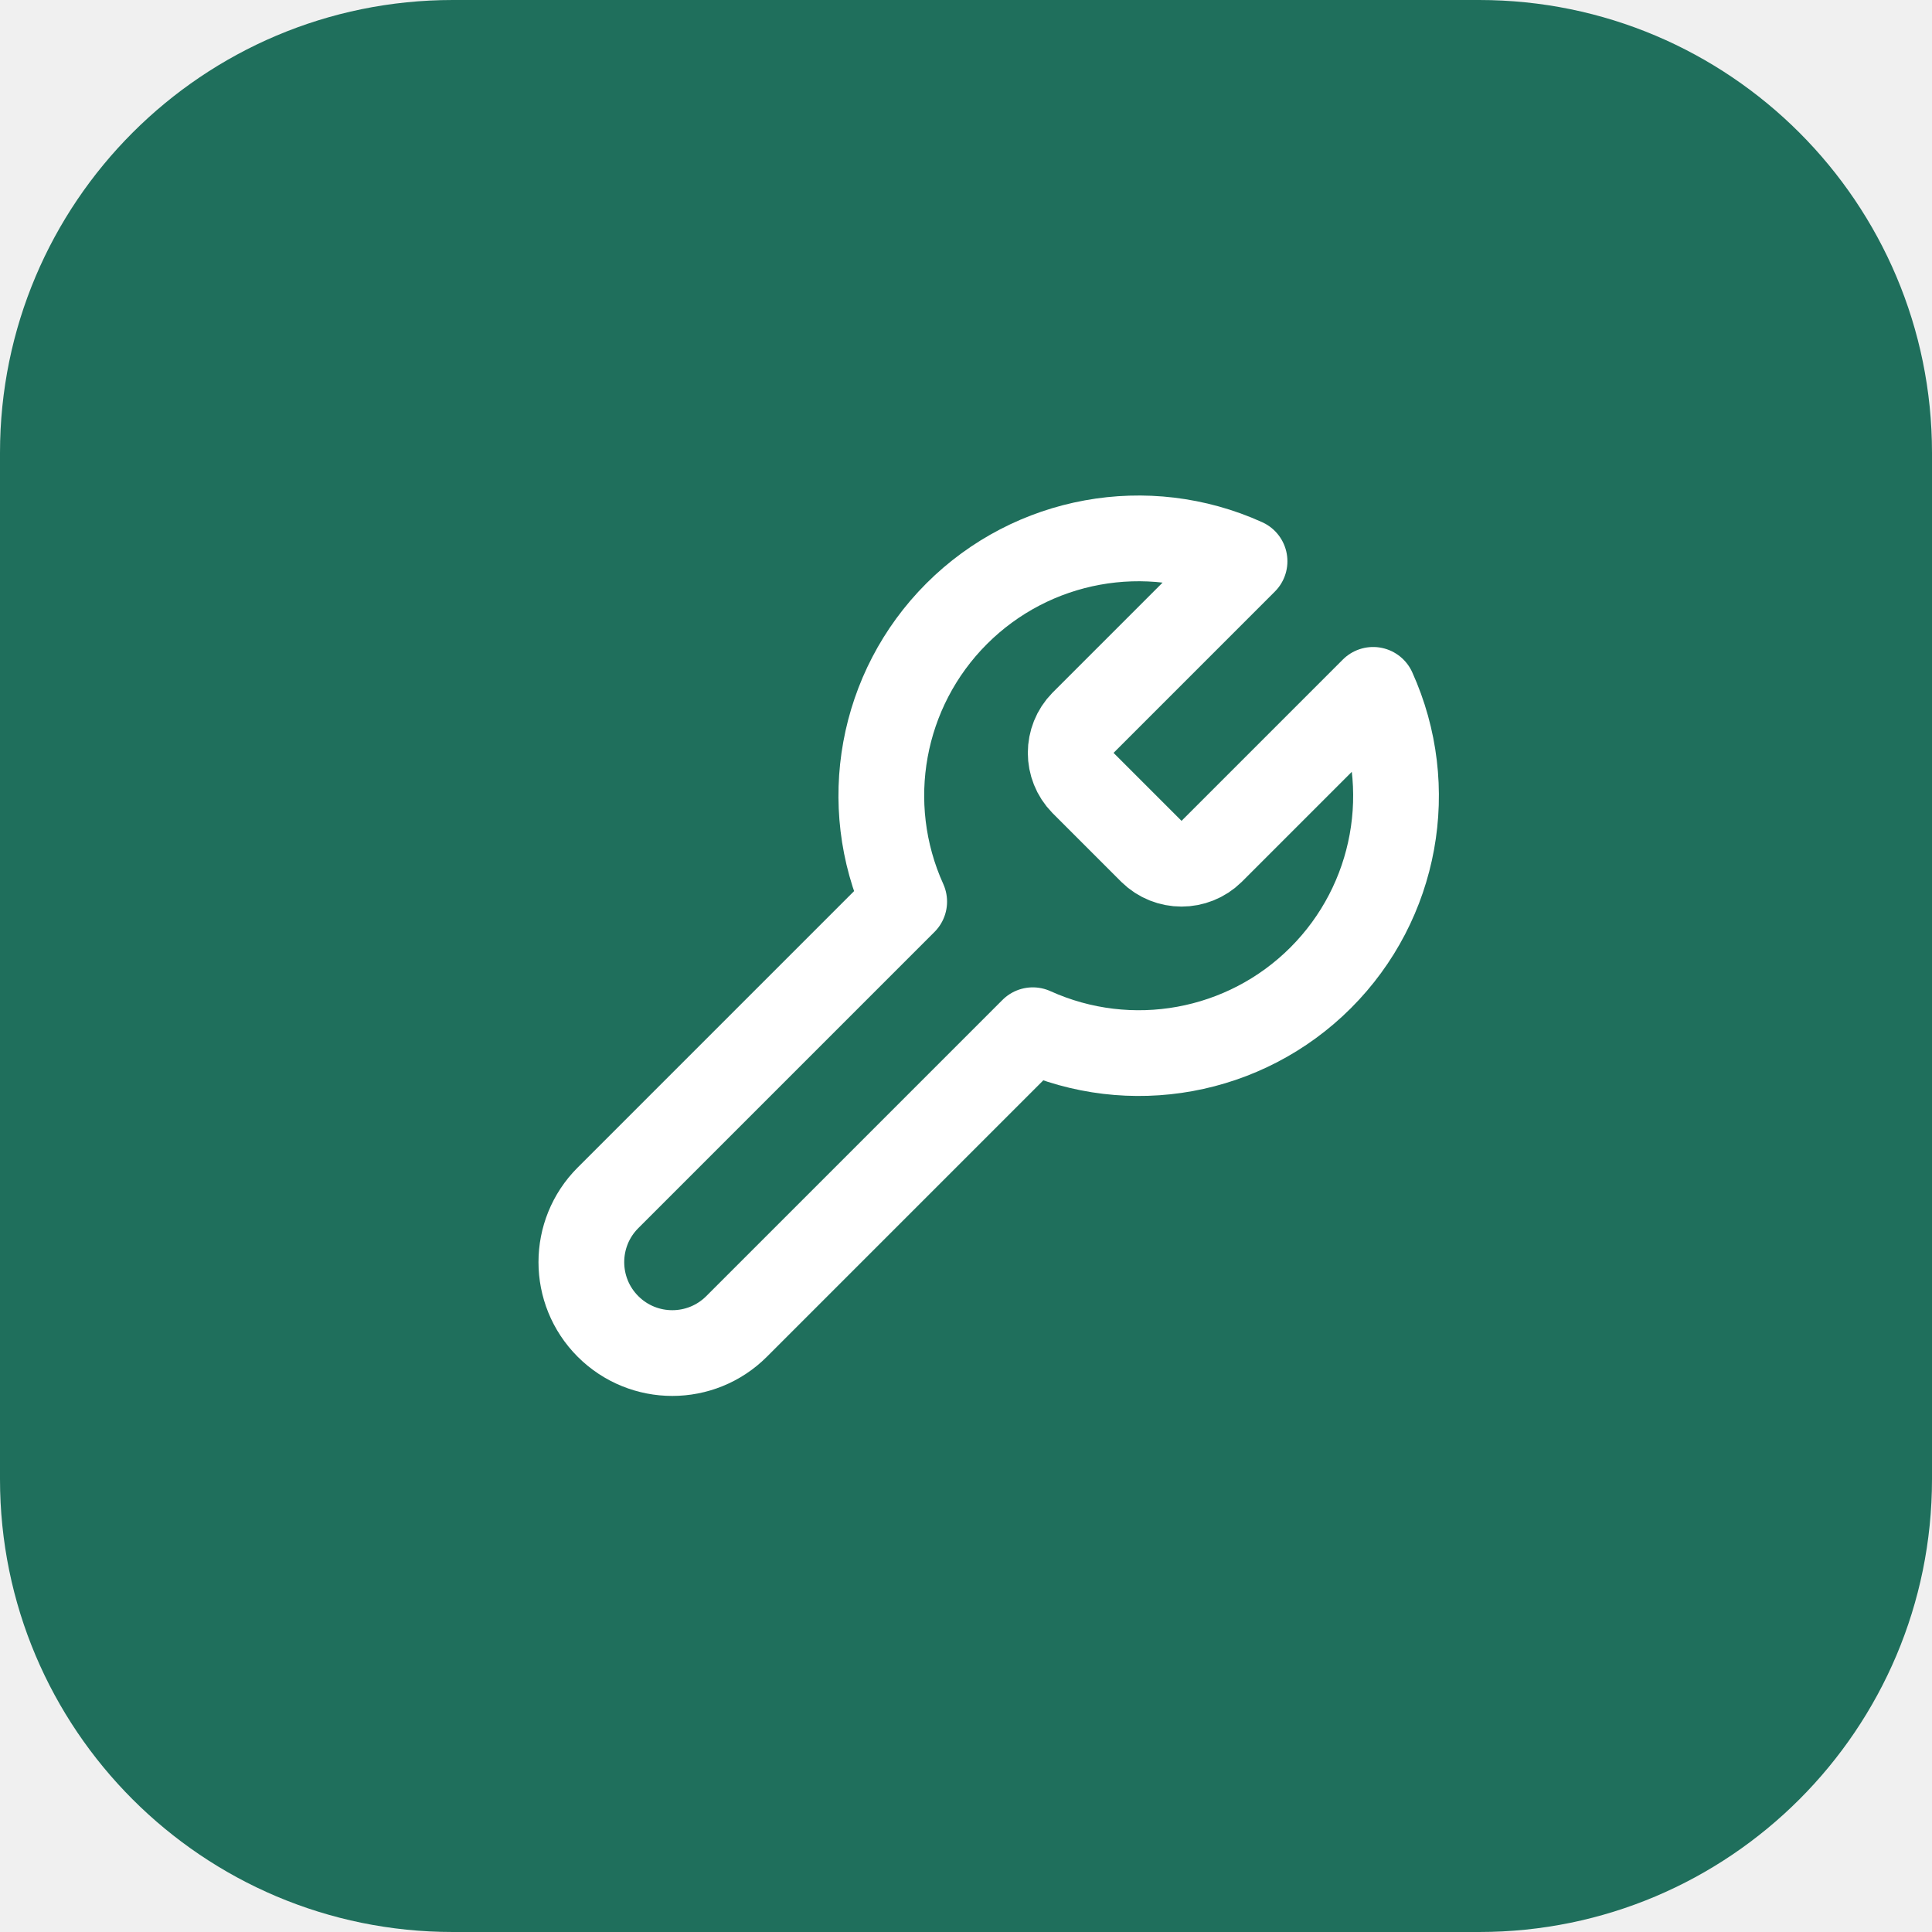
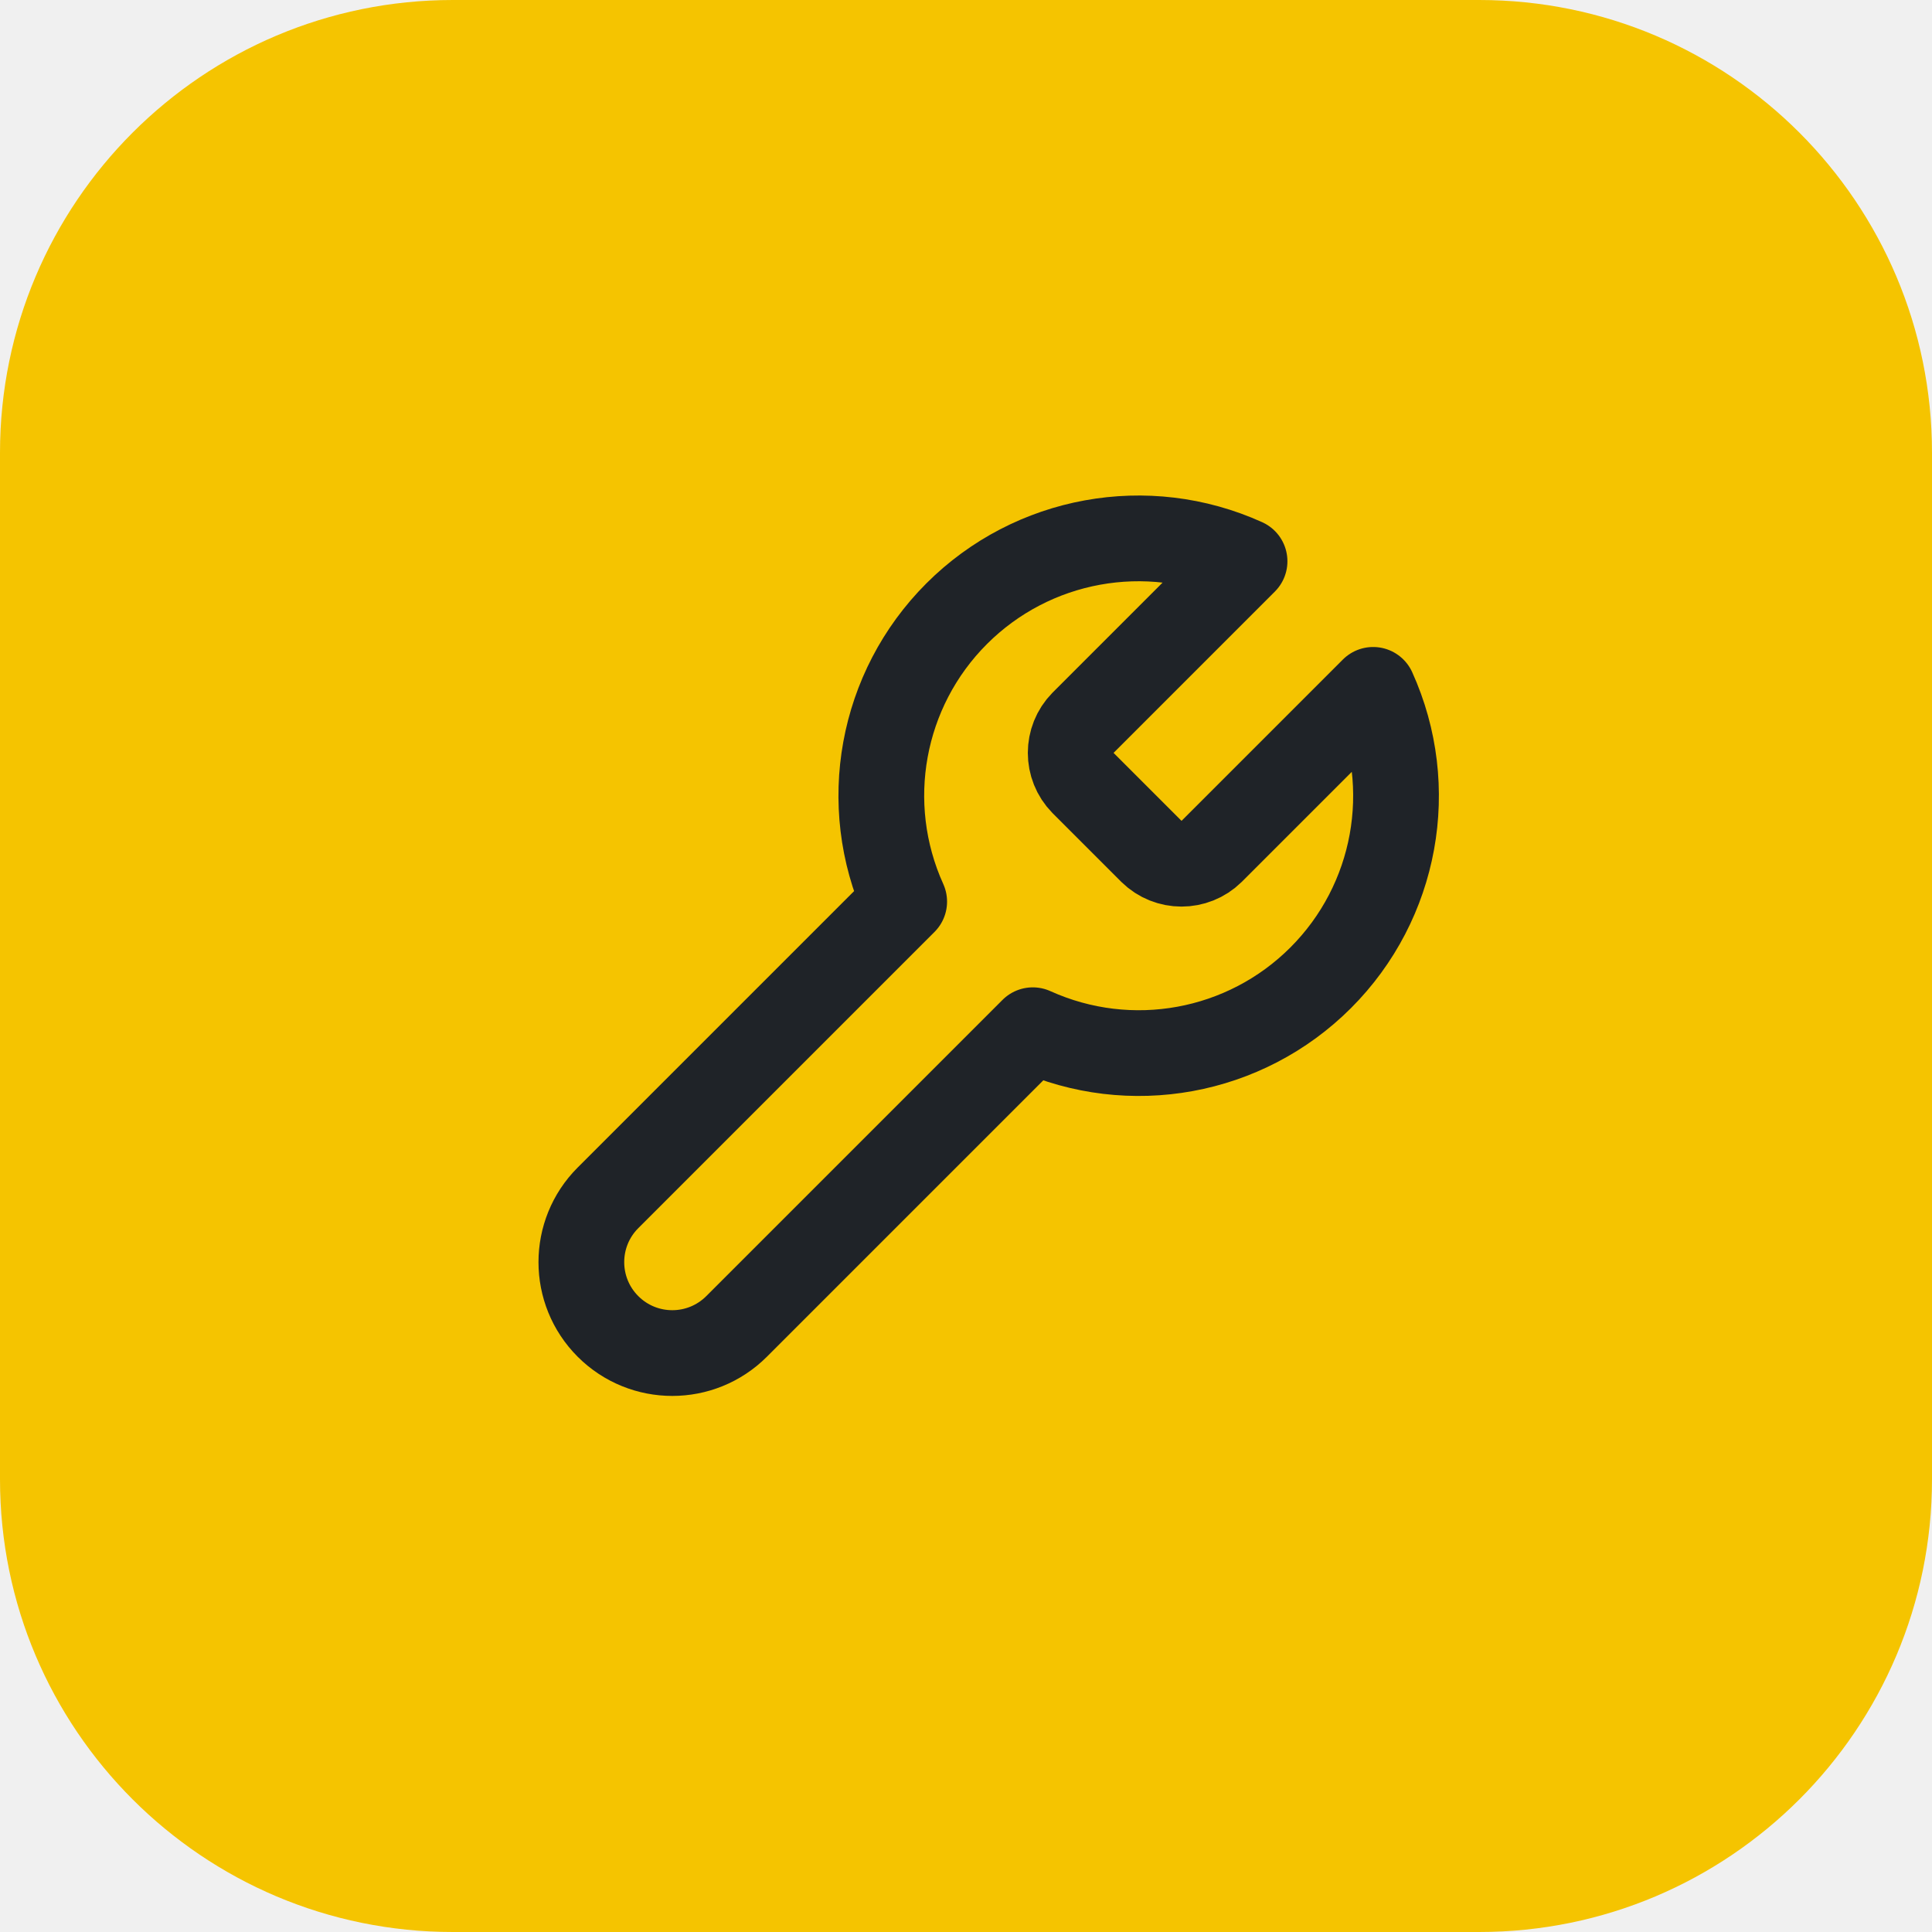
<svg xmlns="http://www.w3.org/2000/svg" viewBox="0 0 64 64">
-   <rect width="64" height="64" rx="15" fill="#1f6f5c" />
-   <g transform="translate(15 15) scale(1.42)" fill="none" stroke="#fff" stroke-width="2" stroke-linecap="round" stroke-linejoin="round">
+   <rect width="64" height="64" rx="15" fill="#f5c400" />
+   <g transform="translate(15 15) scale(1.42)" fill="none" stroke="#1f2328" stroke-width="2" stroke-linecap="round" stroke-linejoin="round">
    <path d="M14.7 6.3a1 1 0 0 0 0 1.4l1.6 1.6a1 1 0 0 0 1.4 0l3.77-3.77a6 6 0 0 1-7.94 7.94l-6.91 6.91a2.12 2.12 0 0 1-3-3l6.91-6.91a6 6 0 0 1 7.94-7.94l-3.76 3.76z" />
  </g>
</svg>
